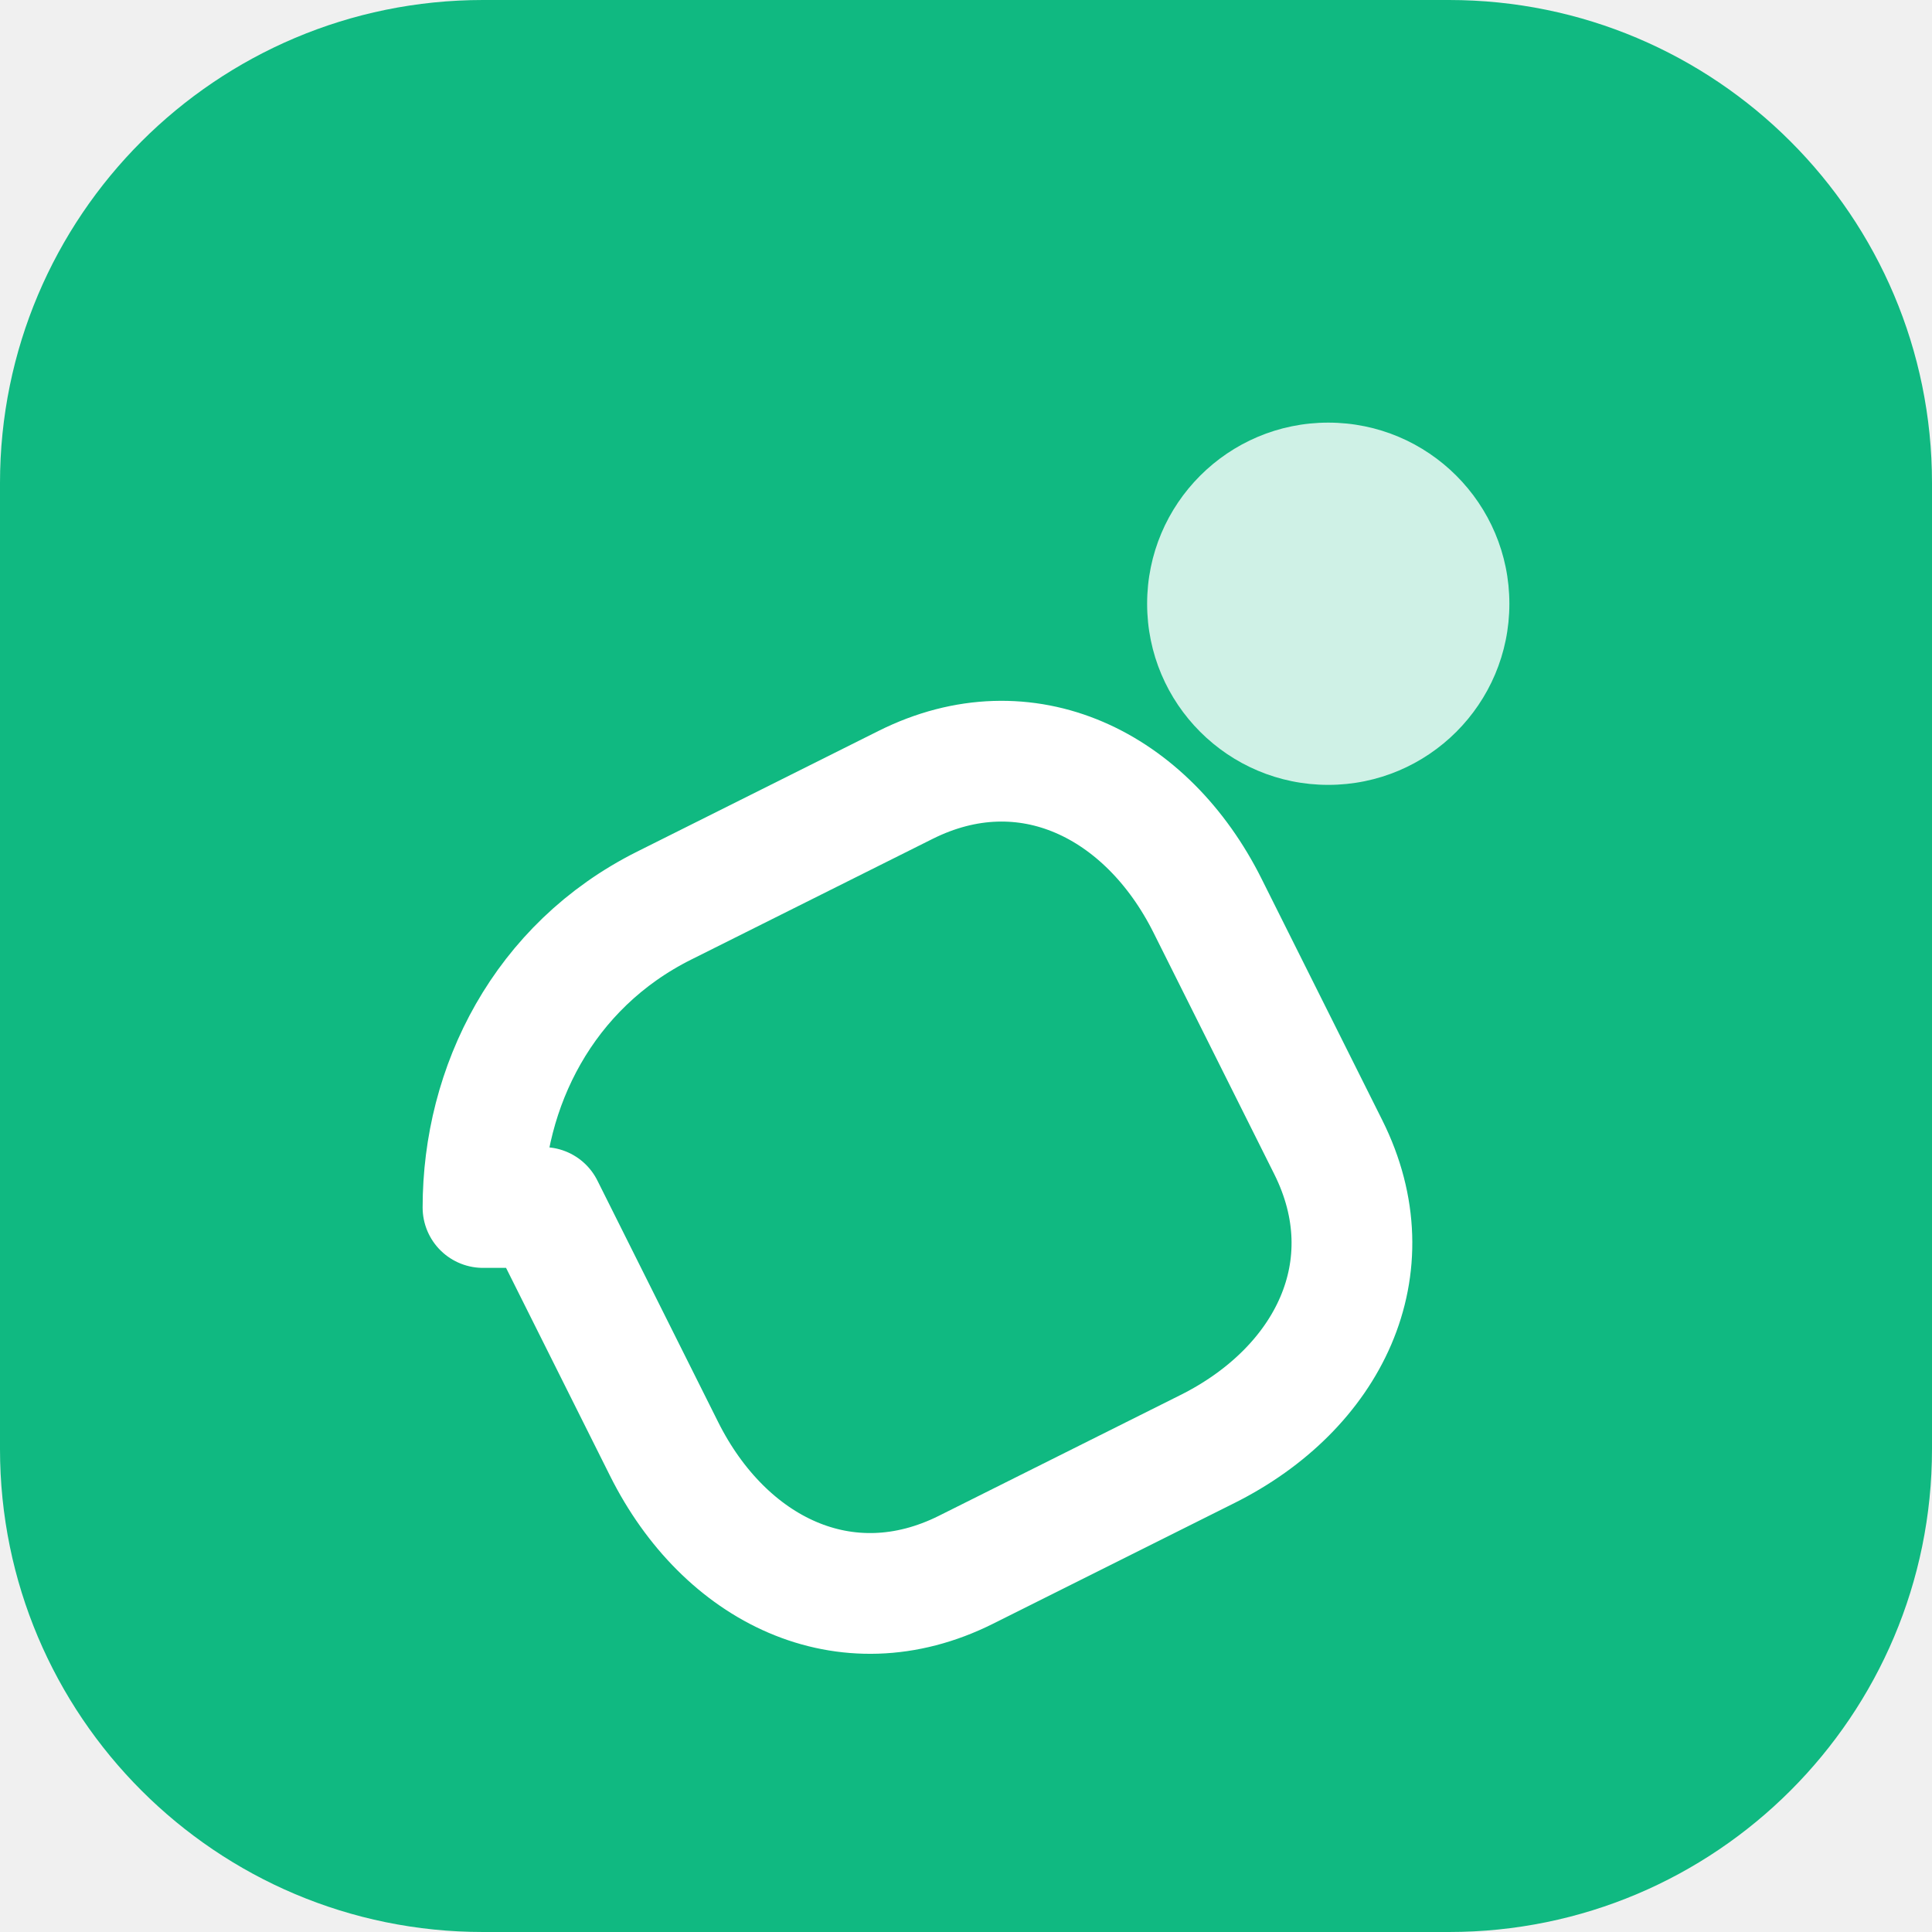
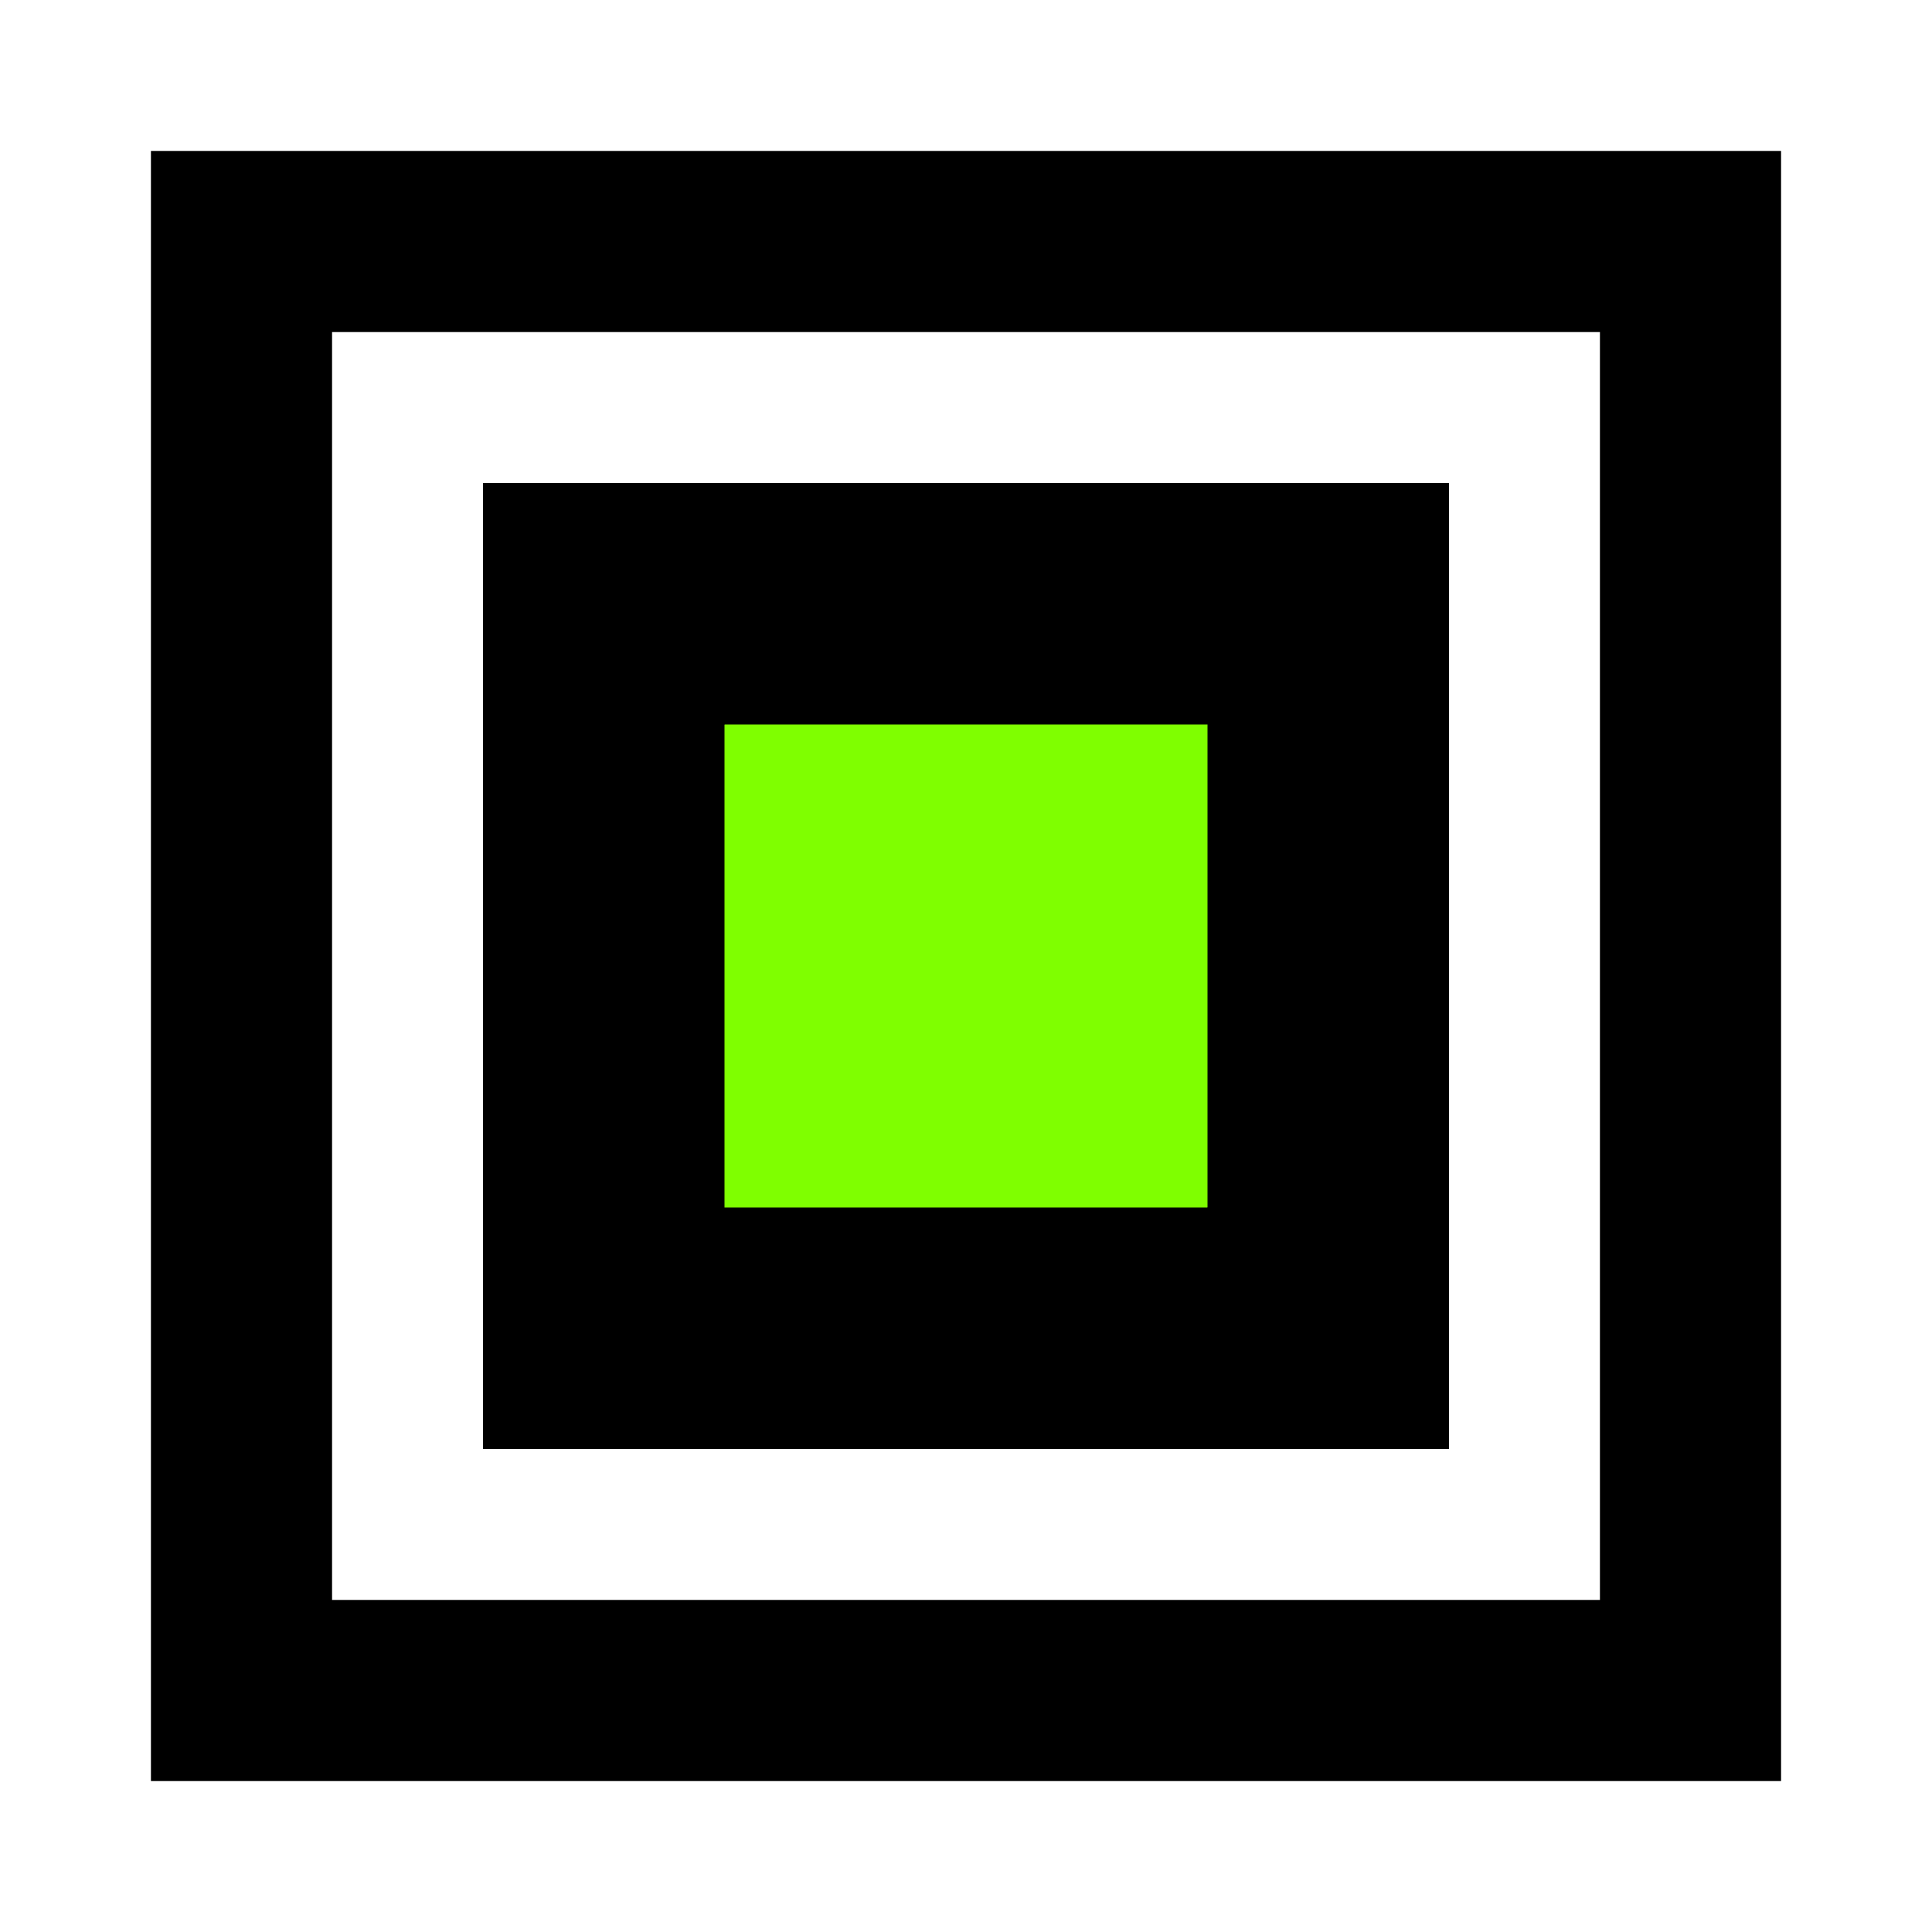
- <svg xmlns="http://www.w3.org/2000/svg" viewBox="0 0 32 32" fill="none">
-   <rect width="32" height="32" rx="8" fill="#10b981" />
-   <path d="M8 20c0-2 1-4 3-5l4-2c2-1 4 0 5 2l2 4c1 2 0 4-2 5l-4 2c-2 1-4 0-5-2l-2-4z" stroke="white" stroke-width="2" stroke-linecap="round" stroke-linejoin="round" />
-   <circle cx="22" cy="10" r="3" fill="white" opacity="0.8" />
+ <svg xmlns="http://www.w3.org/2000/svg" width="512" height="512" viewBox="0 0 512 512" fill="none">
+   <rect width="512" height="512" fill="white" />
+   <rect x="64" y="64" width="384" height="384" stroke="black" stroke-width="48" fill="none" />
+   <rect x="128" y="128" width="256" height="256" fill="black" />
+   <path d="M192 192H320V320H192V192Z" fill="#7FFF00" />
+   <rect x="320" y="320" width="64" height="64" fill="black" />
+   <rect x="128" y="128" width="64" height="64" fill="black" />
</svg>
